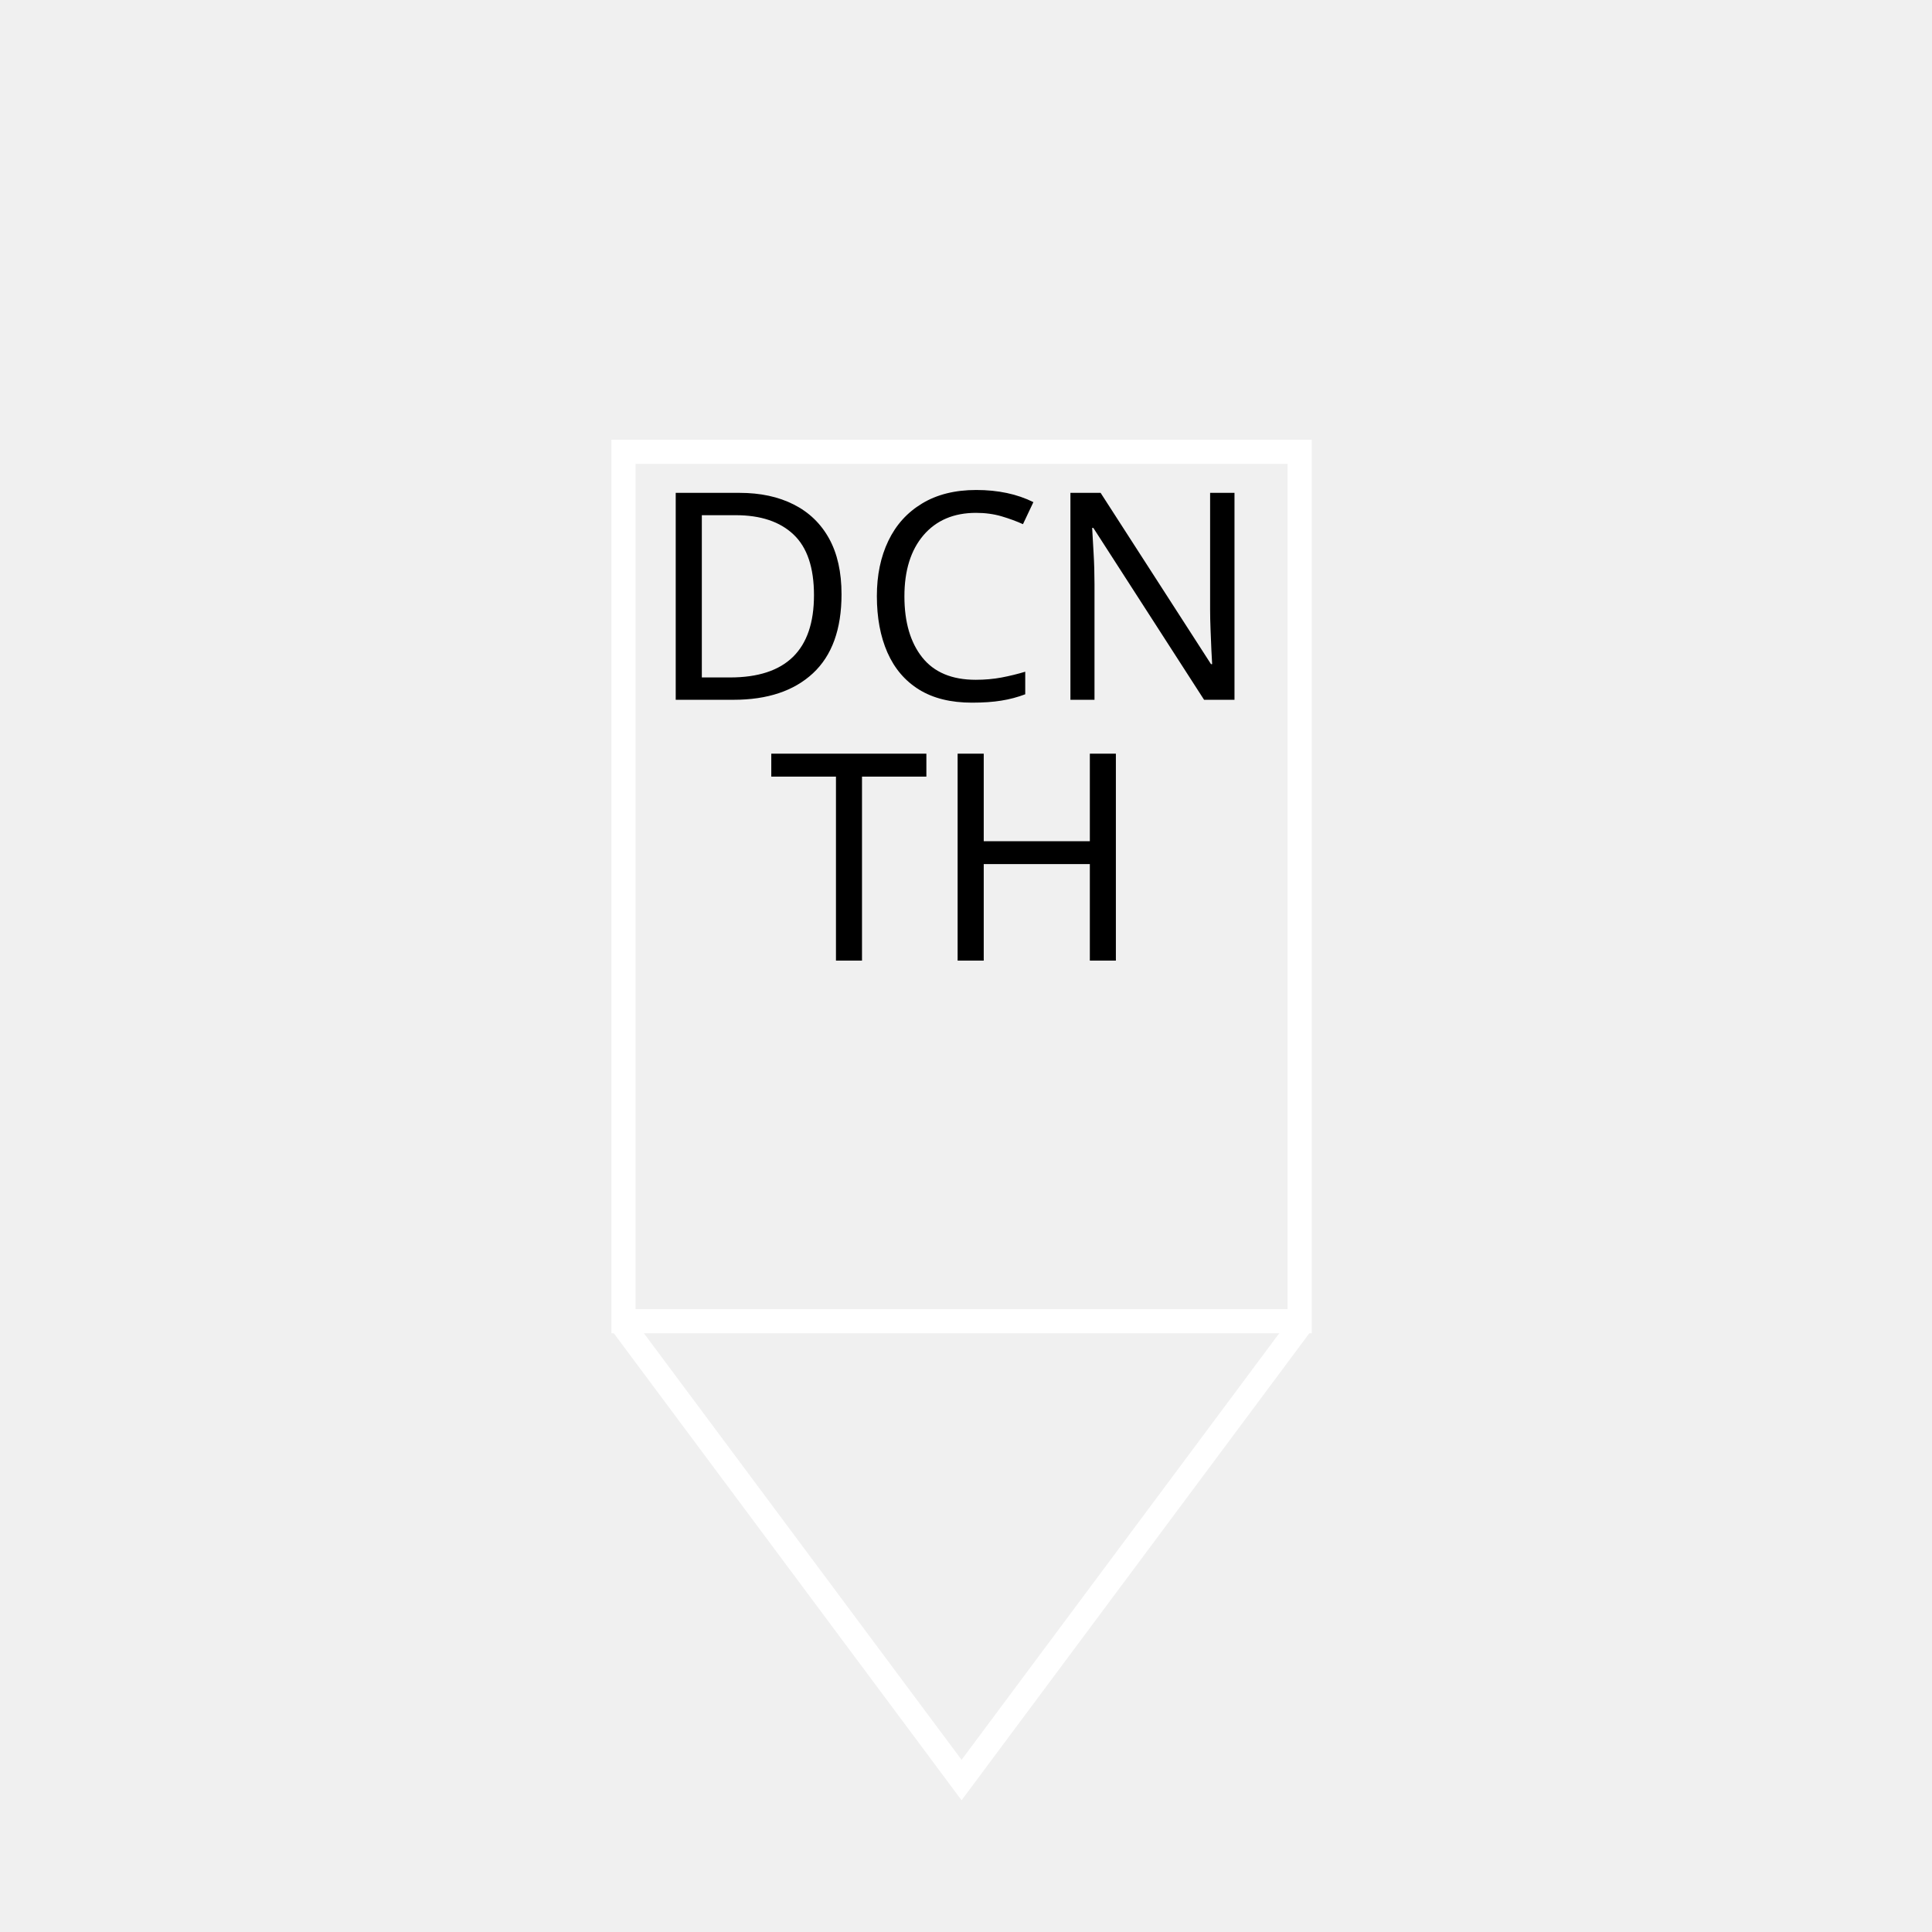
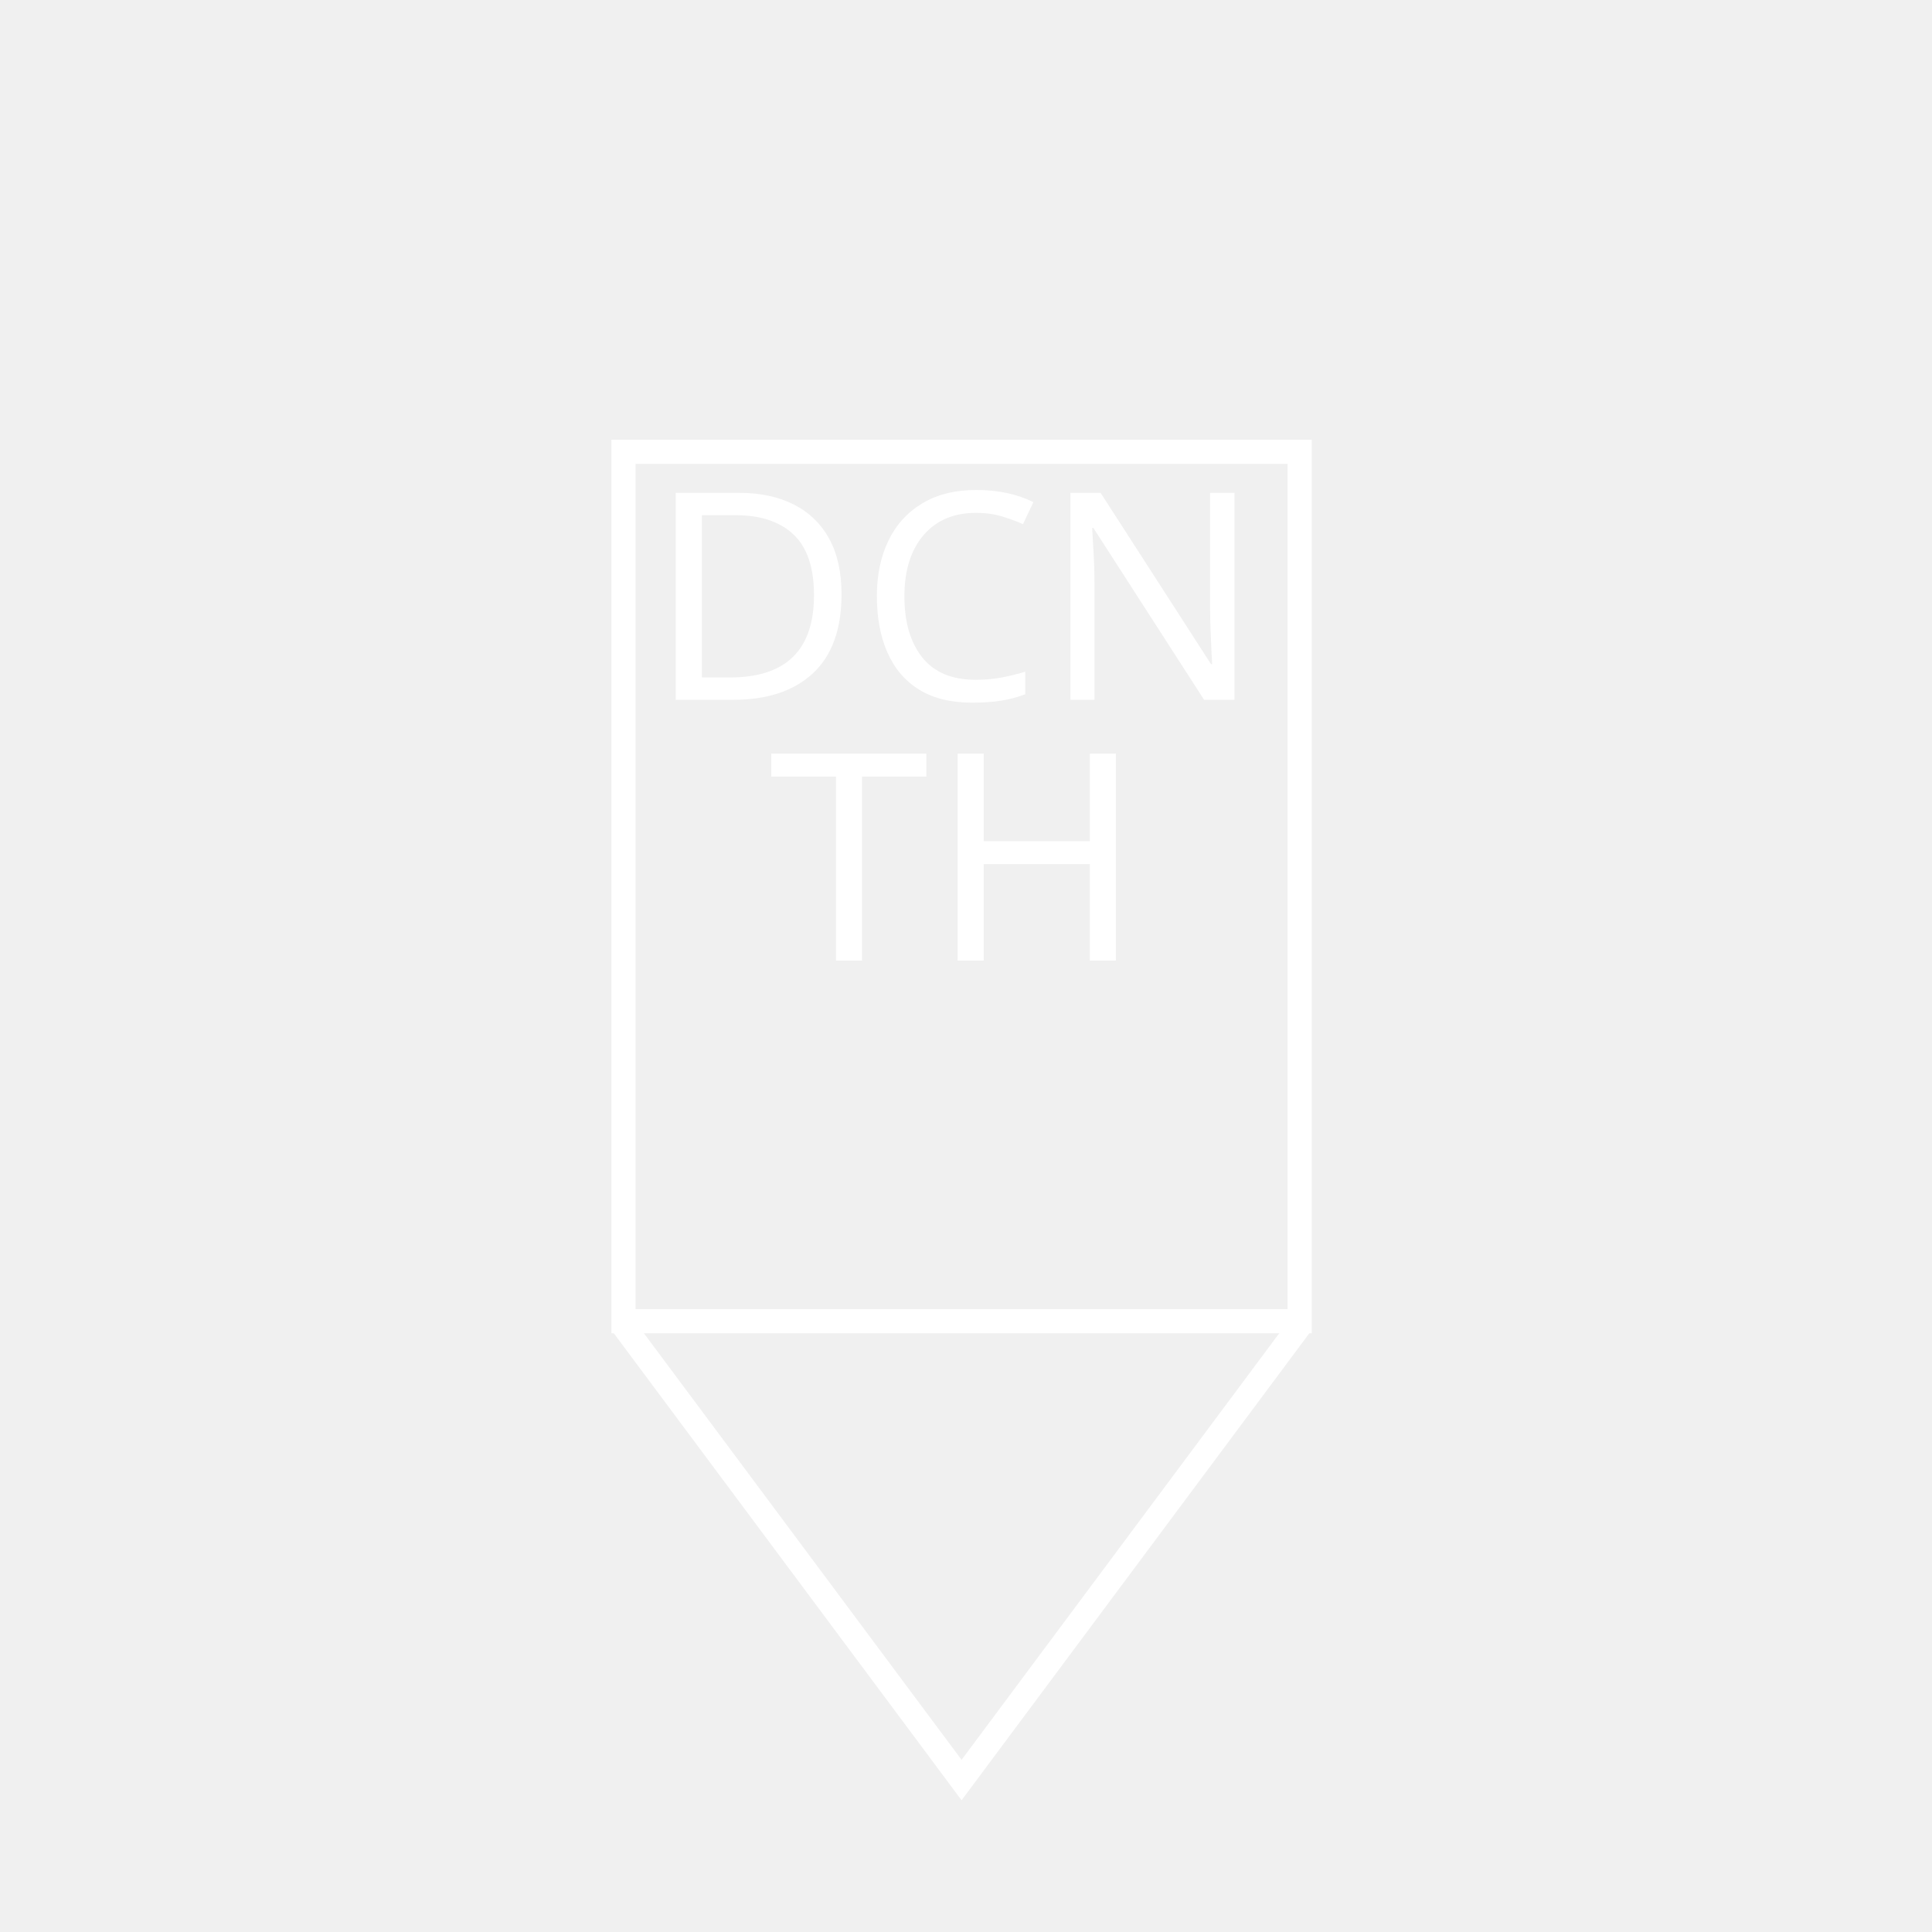
<svg xmlns="http://www.w3.org/2000/svg" version="1.1" id="_2.T3-------------" x="0px" y="0px" width="400px" height="400px" viewBox="0 0 400 400" enable-background="new 0 0 400 400" xml:space="preserve">
-   <g>
-     <g>
-       <rect x="129.083" y="93.542" fill="none" stroke="#FFFFFF" stroke-width="5" width="140" height="180" />
-       <polyline fill="none" stroke="#FFFFFF" stroke-width="5" points="129.083,274.542 199.083,368.542 269.083,274.542   " />
+   <defs id="defs21" />
+   <g id="g3">
+     <g id="g5">
+       <rect x="129.083" y="93.542" fill="none" stroke="#FFFFFF" stroke-width="5" width="140" height="180" id="rect7" />
+       <polyline fill="none" stroke="#FFFFFF" stroke-width="5" points="129.083,274.542 199.083,368.542 269.083,274.542   " id="polyline9" />
    </g>
-     <g>
-       <text transform="matrix(1 0 0 1 134.0884 144.8838)" font-family="'ArialMT'" font-size="60">DCN</text>
+     <g id="g11" style="fill:#ffffff">
+       <text transform="matrix(1 0 0 1 134.0884 144.8838)" font-family="'ArialMT'" font-size="60" id="text13" style="fill:#ffffff">DCN</text>
    </g>
-     <g>
-       <text transform="matrix(1 0 0 1 159.0933 198.8838)" font-family="'ArialMT'" font-size="60">TH</text>
+     <g id="g15" style="fill:#ffffff">
+       <text transform="matrix(1 0 0 1 159.0933 198.8838)" font-family="'ArialMT'" font-size="60" id="text17" style="fill:#ffffff">TH</text>
    </g>
  </g>
</svg>
